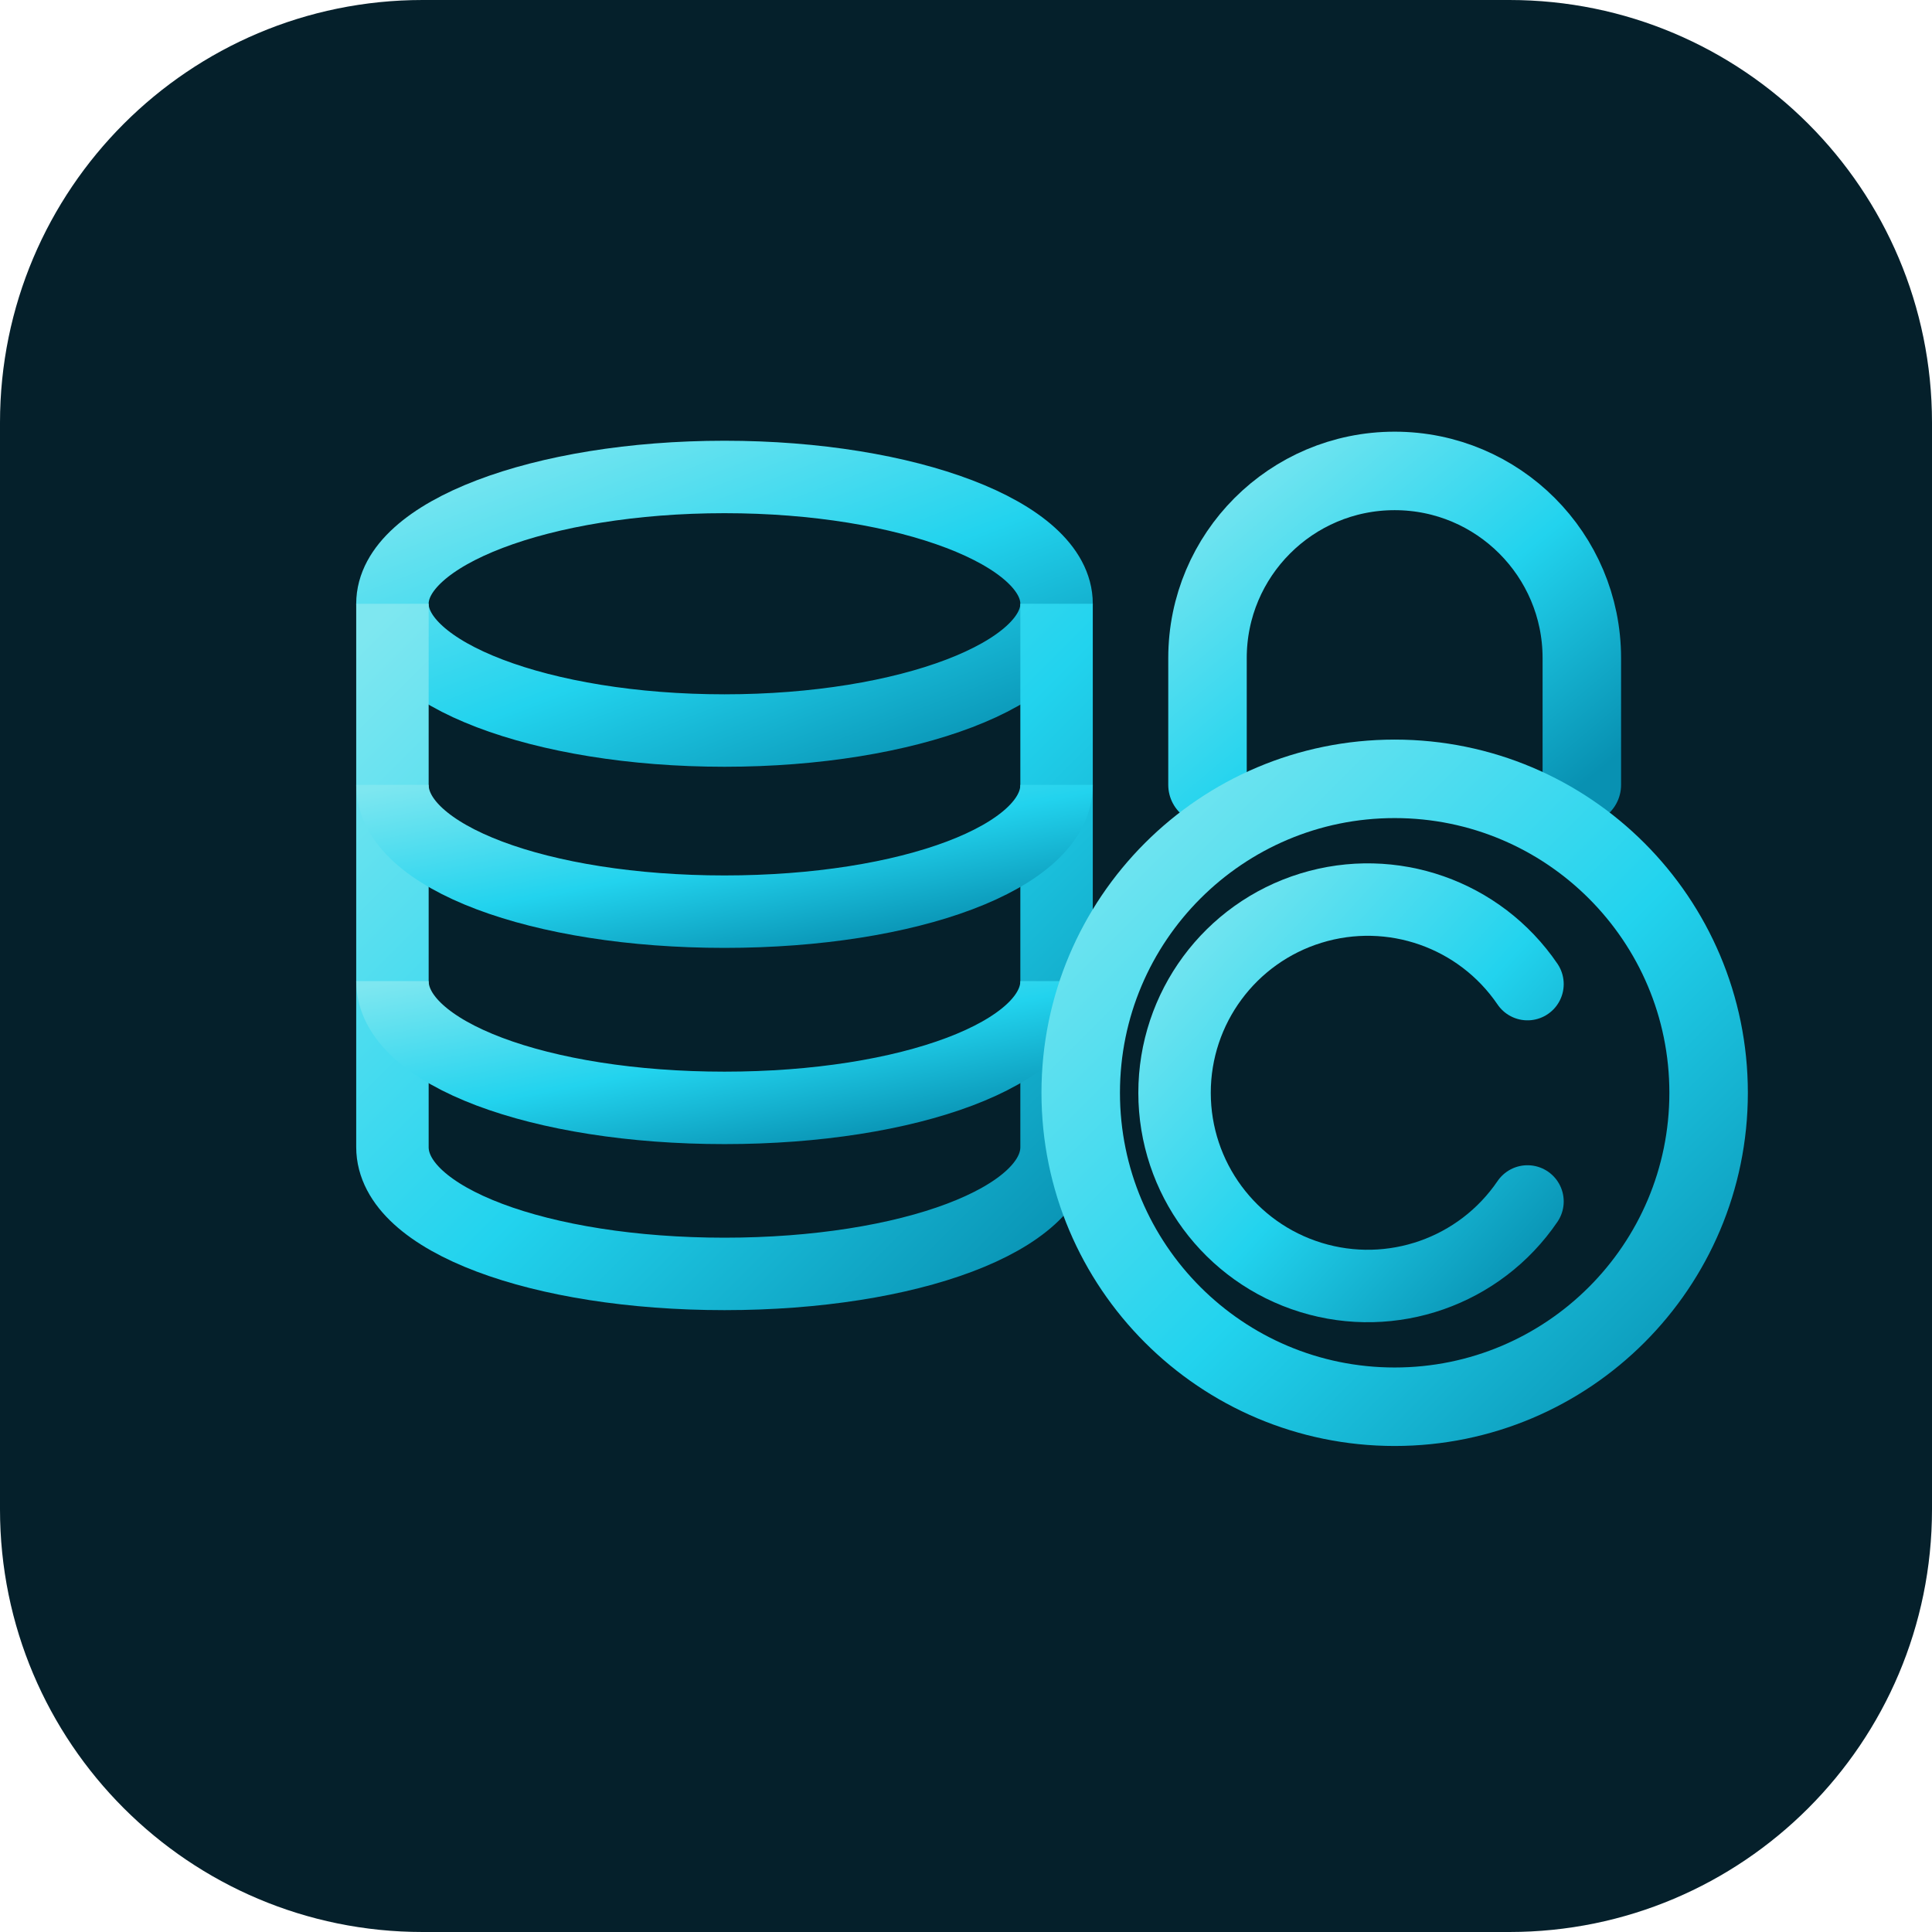
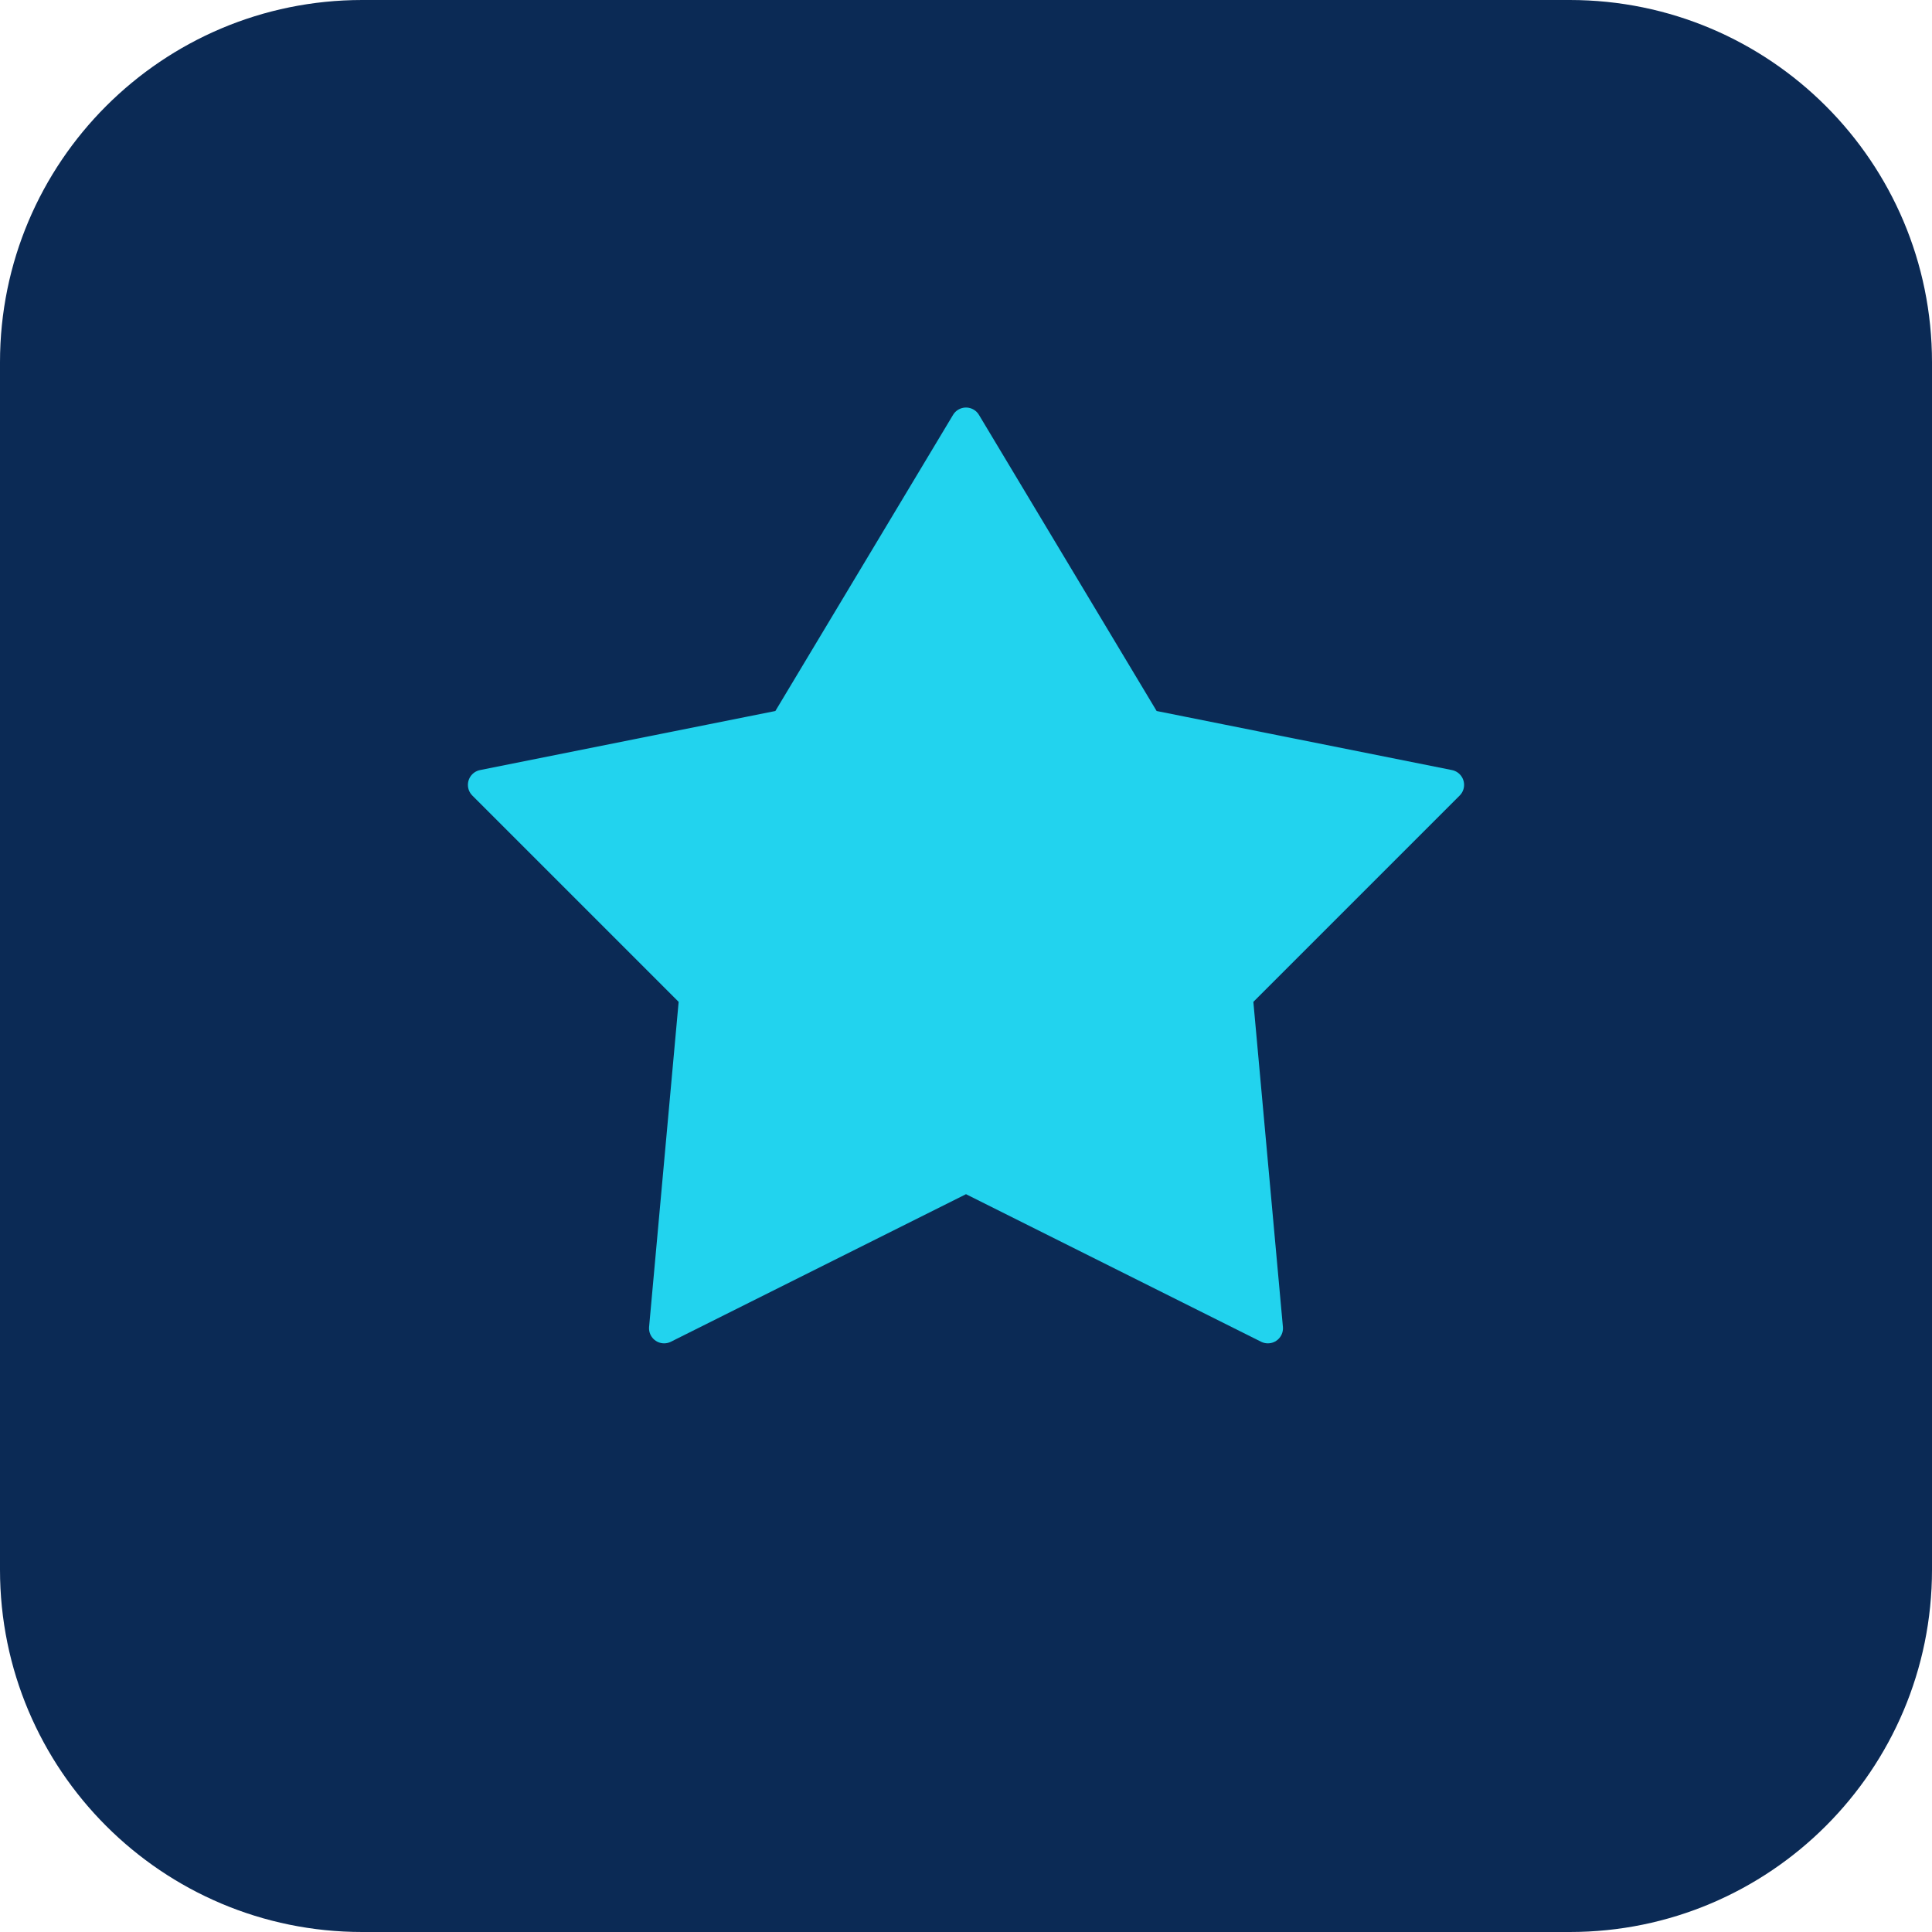
- <svg xmlns="http://www.w3.org/2000/svg" viewBox="0 0 64 64">
-   <defs>
-     <linearGradient id="g" x1="0" y1="0" x2="1" y2="1">
-       <stop offset="0%" stop-color="#7ee7f0" />
-       <stop offset="55%" stop-color="#22d3ee" />
-       <stop offset="100%" stop-color="#0891b2" />
-     </linearGradient>
-   </defs>
-   <rect width="64" height="64" rx="14" fill="#05202b" />
-   <g fill="none" stroke="url(#g)" stroke-width="2.4" stroke-linejoin="round">
-     <ellipse cx="24" cy="20" rx="11" ry="4.2" />
-     <path d="M13 20 v18 c0 2.4 4.9 4.2 11 4.2 s11-1.8 11-4.2 V20" />
-     <path d="M13 26 c0 2.4 4.9 4.2 11 4.2 s11-1.8 11-4.2" />
-     <path d="M13 32.5 c0 2.4 4.9 4.2 11 4.2 s11-1.8 11-4.2" />
-   </g>
-   <g transform="translate(30,16)">
-     <path d="M10 10 v-4.2 a6.2 6.2 0 0 1 12.4 0 V10" fill="none" stroke="url(#g)" stroke-width="2.6" stroke-linecap="round" />
-     <circle cx="16.2" cy="20.2" r="10.4" fill="#05202b" stroke="url(#g)" stroke-width="2.6" />
-     <path d="M20.6 16.6 a6.4 6.4 0 1 0 0 7.2" fill="none" stroke="url(#g)" stroke-width="2.4" stroke-linecap="round" />
-     <path d="M20.6 20.2 h-5.2" stroke="url(#g)" stroke-width="2.4" stroke-linecap="round" />
-   </g>
+ <svg xmlns="http://www.w3.org/2000/svg" width="32" height="32" viewBox="0 0 32 32">
+   <rect width="32" height="32" rx="6" fill="#0b2a55" />
+   <path d="M16 7 L19 12 L24 13 L20.5 16.5 L21 22 L16 19.5 L11 22 L11.5 16.5 L8 13 L13 12 Z" fill="#22d3ee" stroke="#22d3ee" stroke-width="0.5" stroke-linejoin="round" />
</svg>
